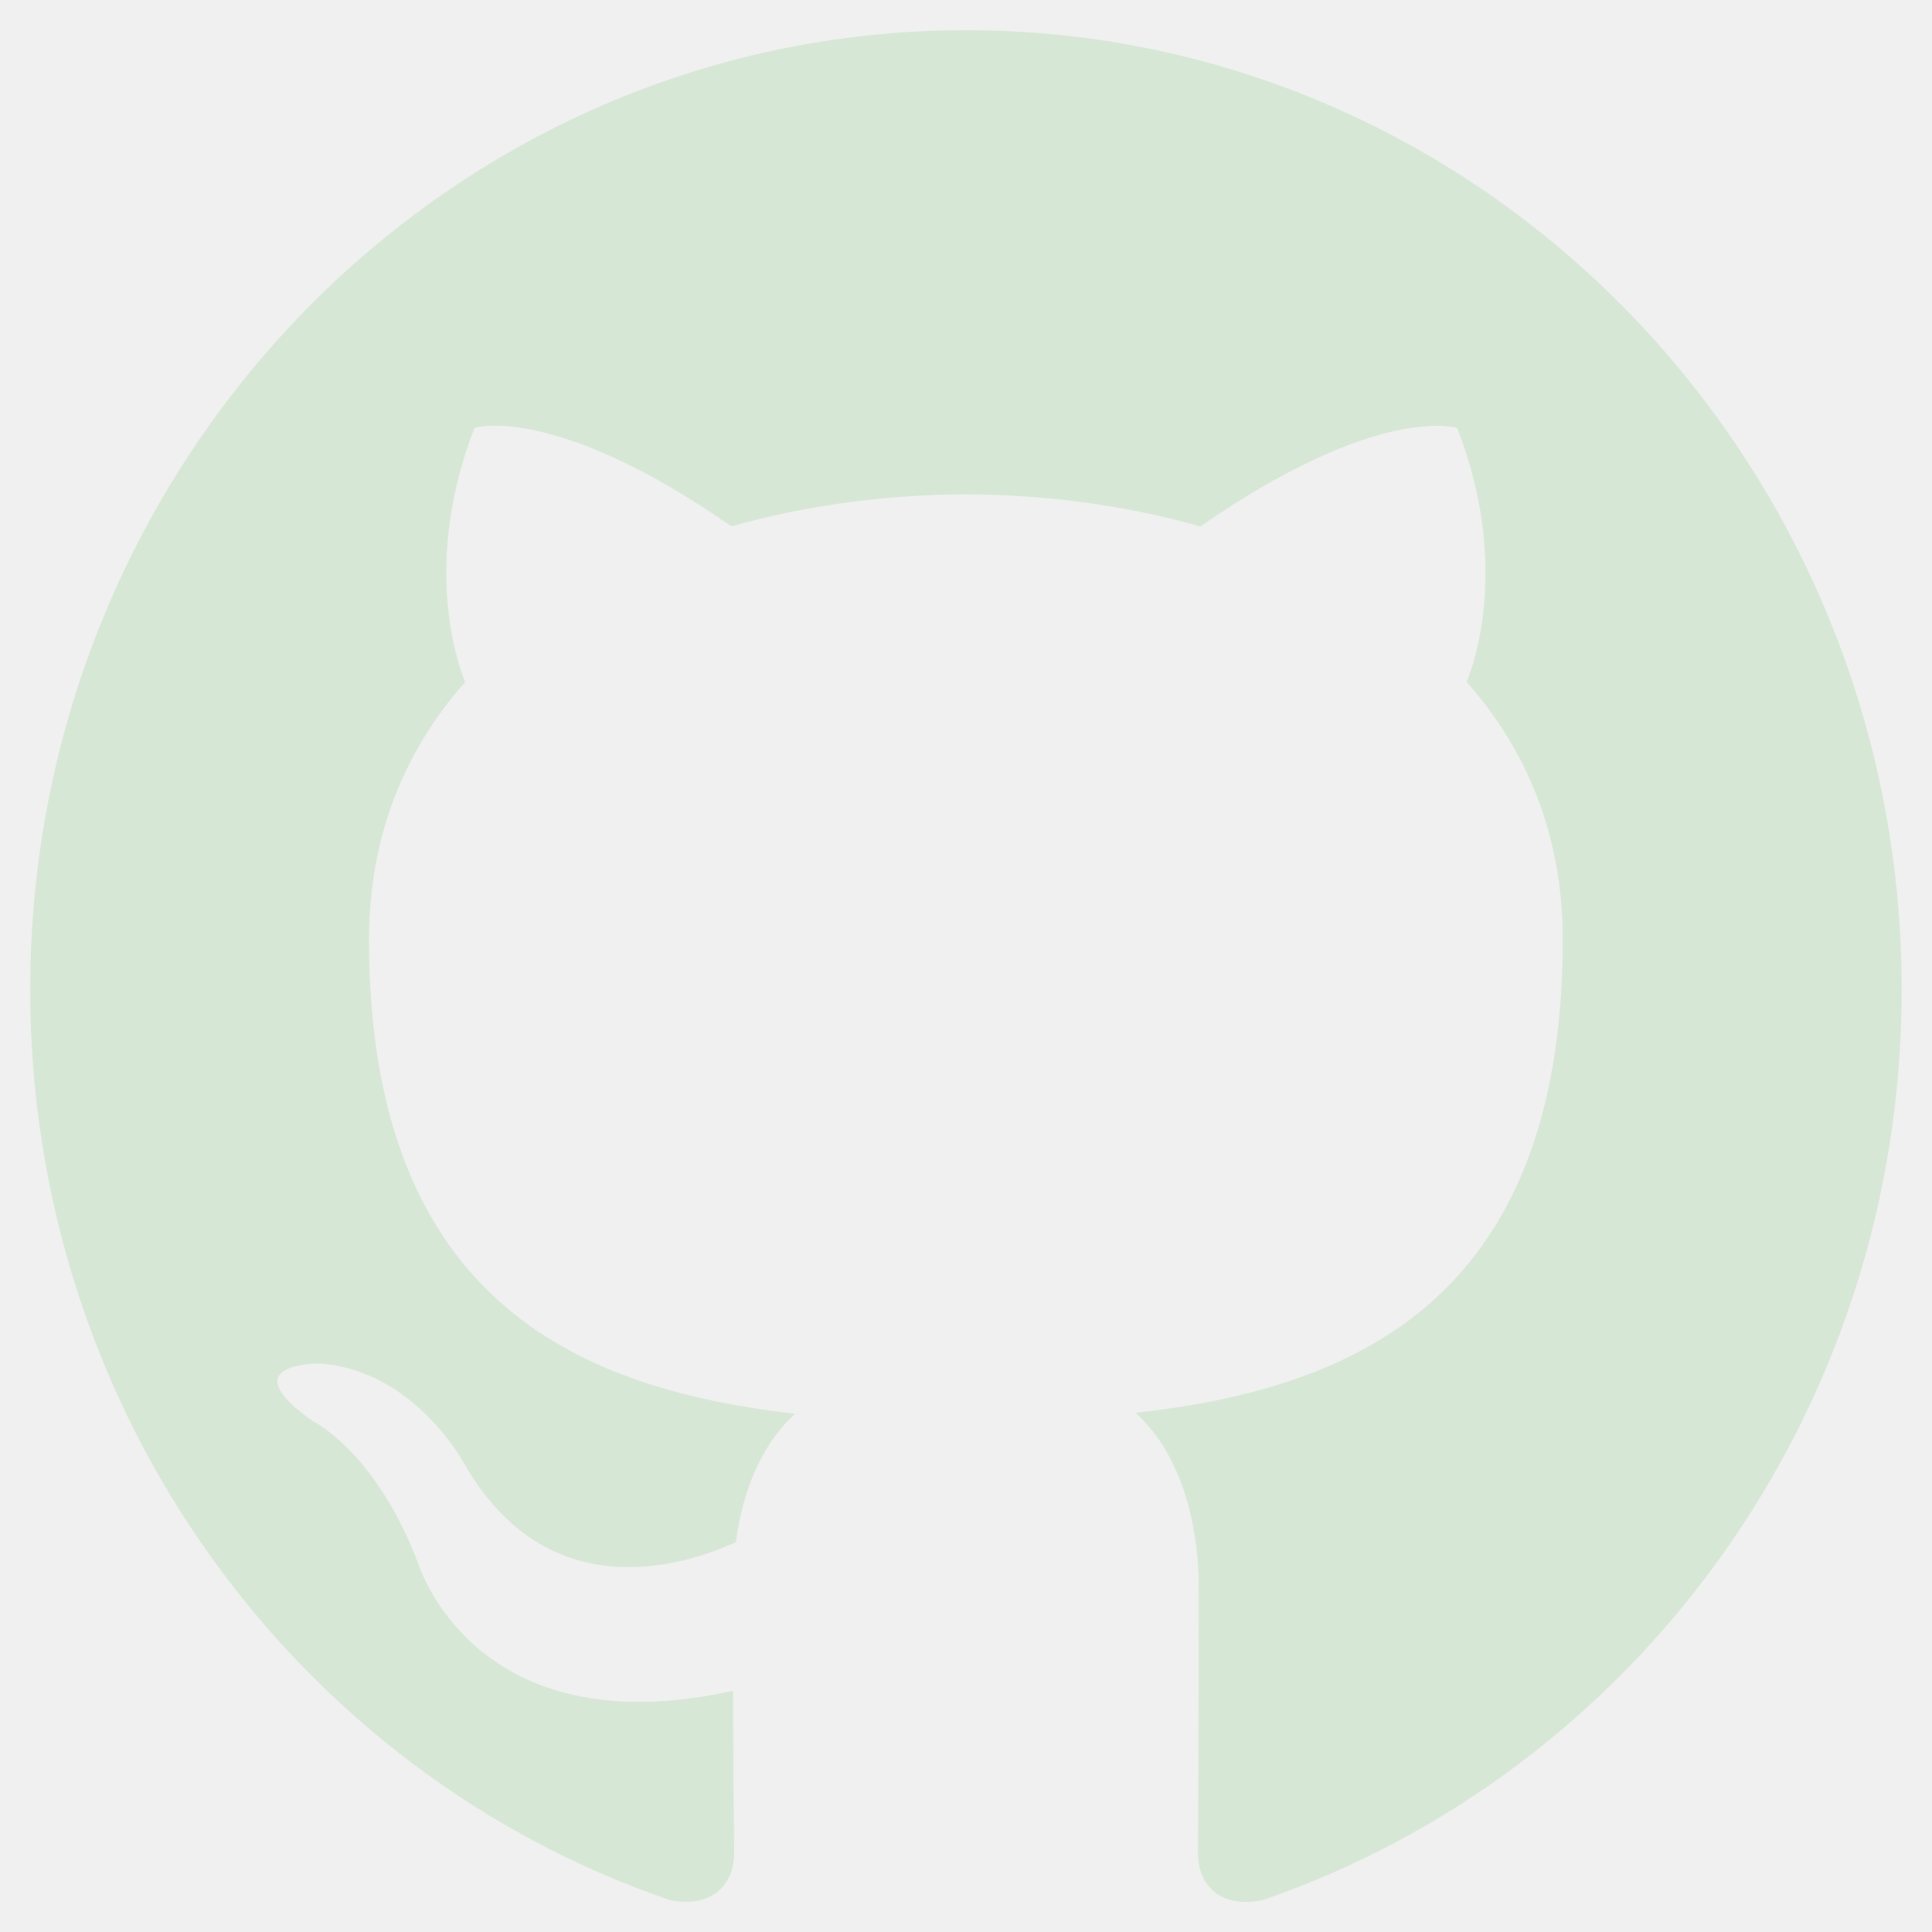
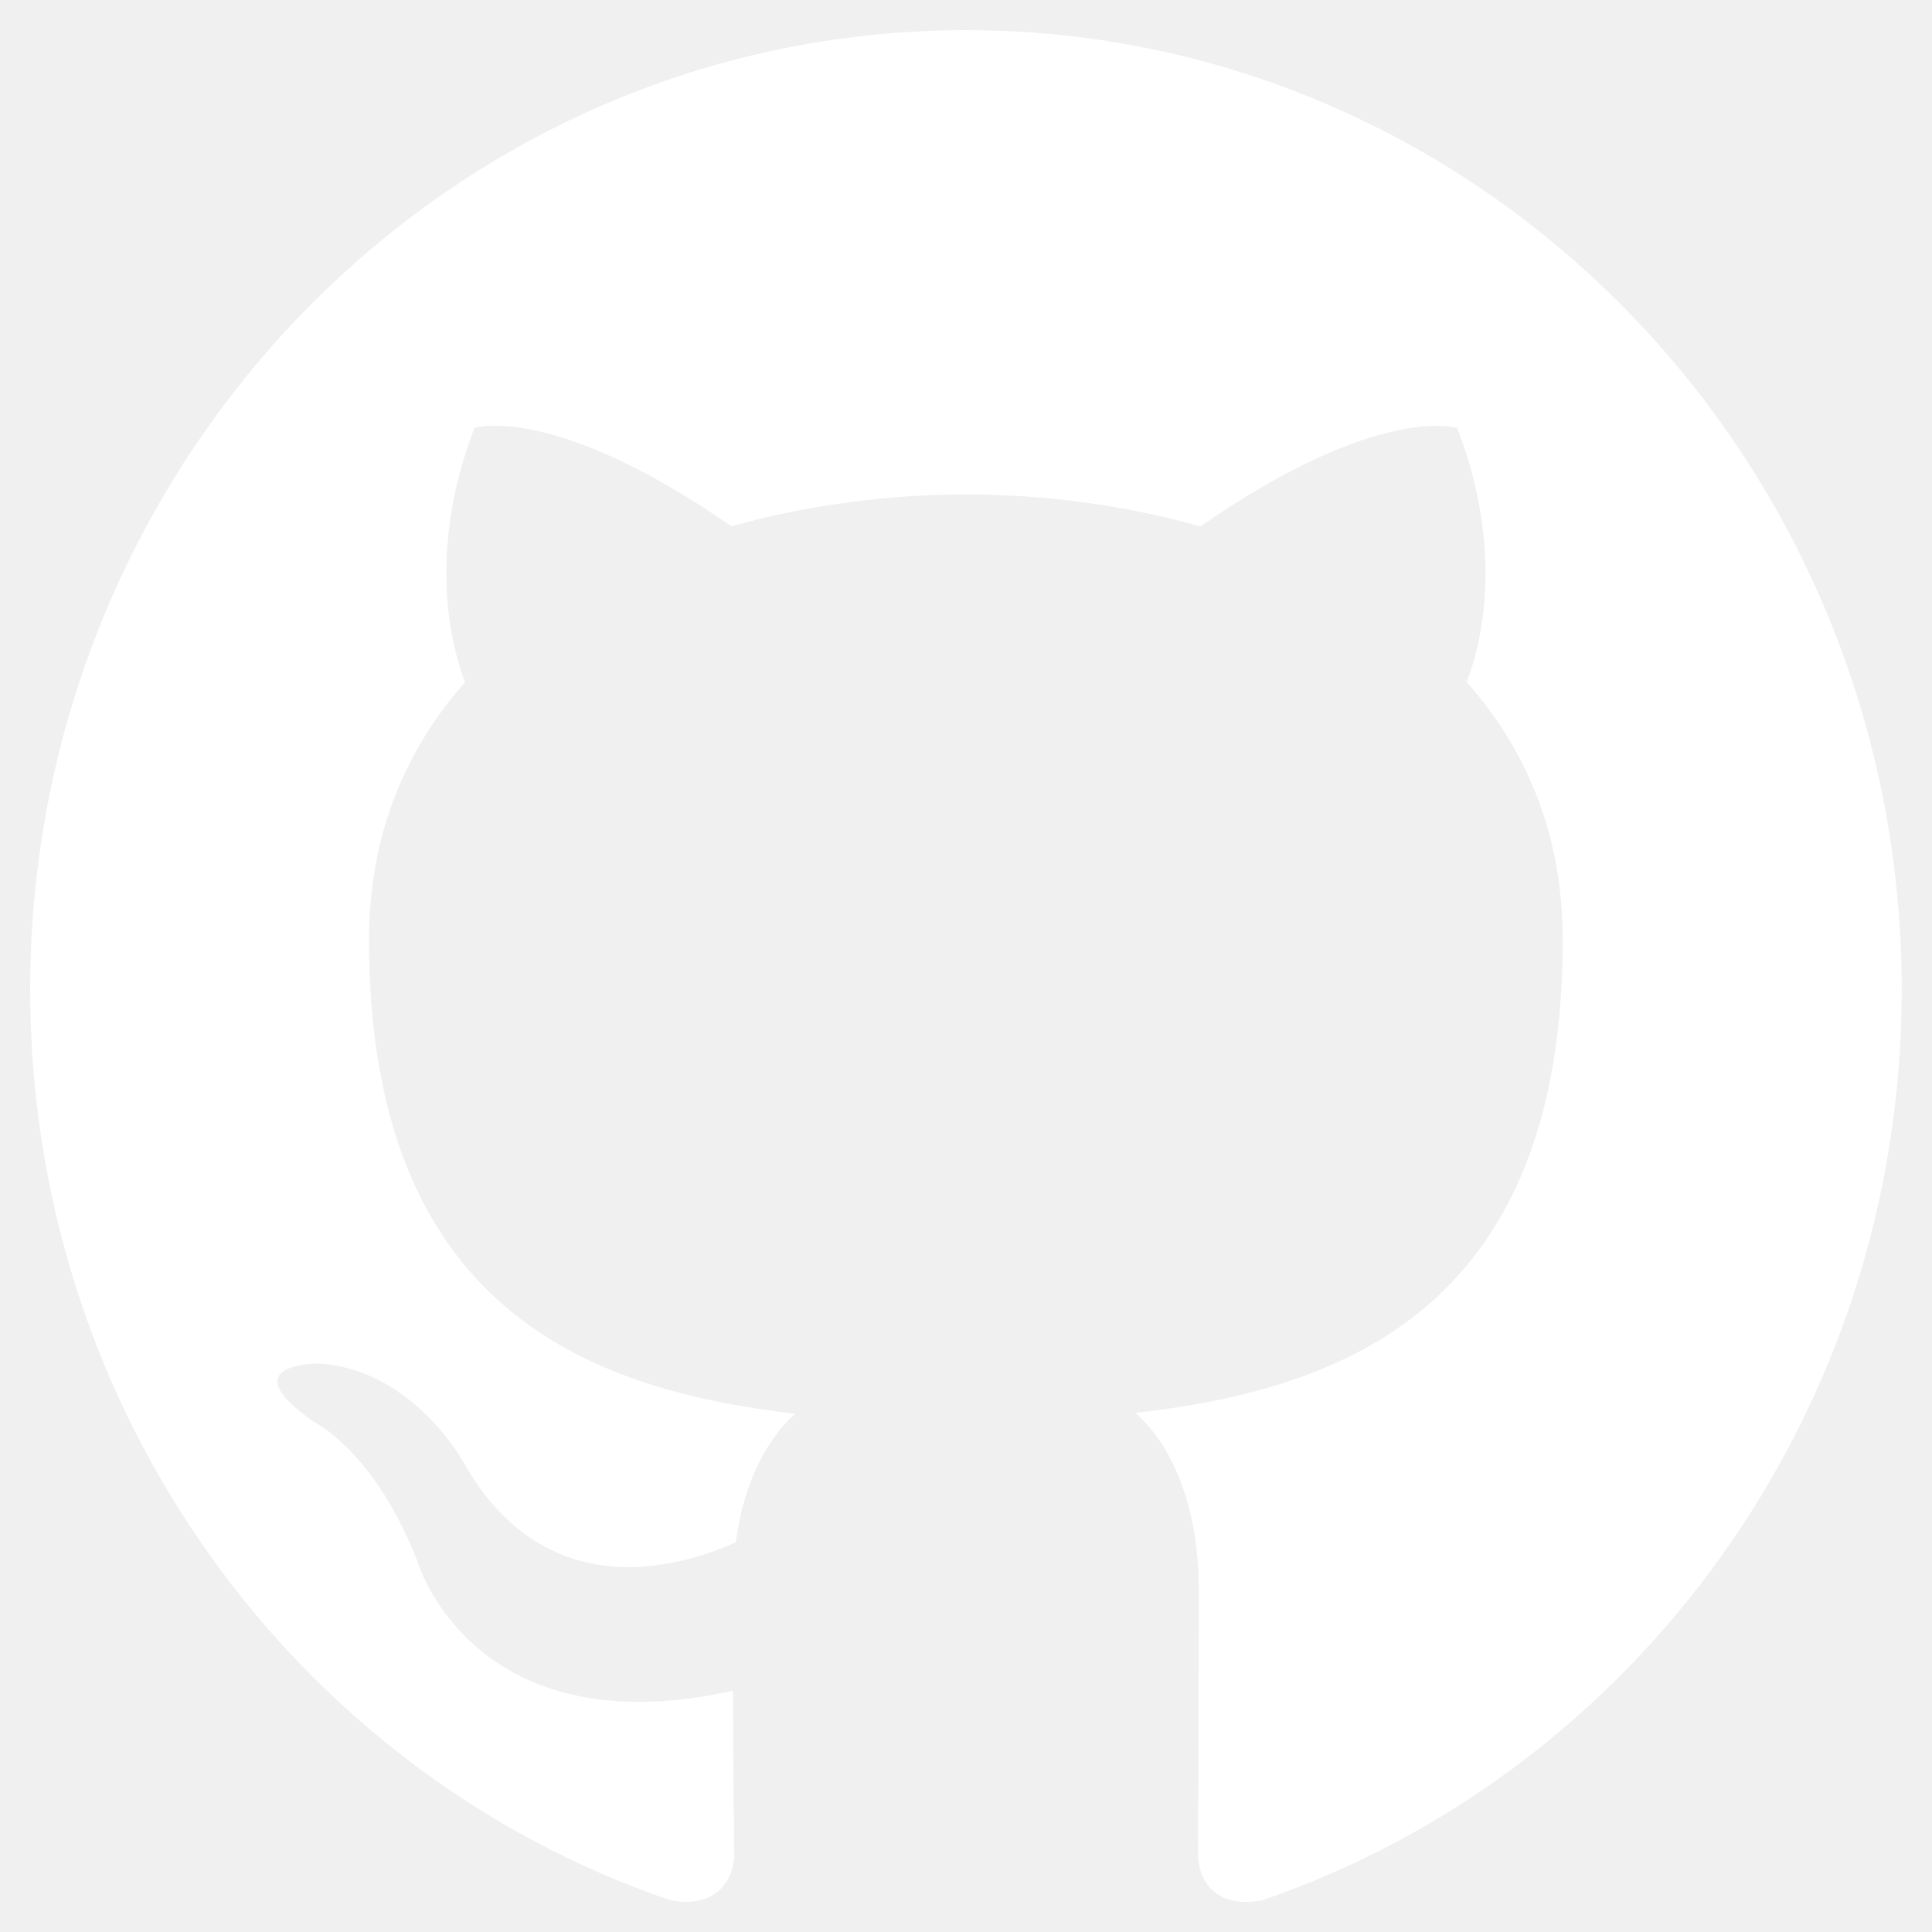
<svg xmlns="http://www.w3.org/2000/svg" version="1.1" id="Layer_1" x="0px" y="0px" width="16px" height="16px" viewBox="0 0 16 16" enable-background="new 0 0 16 16" xml:space="preserve">
-   <path fill-rule="evenodd" clip-rule="evenodd" fill="#D7E7D6" d="M7.999,0.25c-4.278,0-7.749,3.558-7.749,7.947  c0,3.51,2.218,6.489,5.302,7.54c0.384,0.072,0.528-0.172,0.528-0.383c0-0.188-0.009-0.689-0.009-1.352  c-2.157,0.479-2.612-1.066-2.612-1.066c-0.354-0.918-0.861-1.162-0.861-1.162c-0.705-0.492,0.052-0.482,0.052-0.482  c0.779,0.057,1.189,0.82,1.189,0.82c0.688,1.211,1.812,0.861,2.255,0.66c0.067-0.514,0.269-0.865,0.491-1.064  c-1.722-0.199-3.529-0.881-3.529-3.926c0-0.868,0.303-1.576,0.796-2.133C3.771,5.447,3.508,4.639,3.929,3.544  c0,0,0.65-0.212,2.129,0.815C6.676,4.184,7.342,4.096,8,4.094c0.658,0.002,1.322,0.09,1.941,0.266  c1.479-1.027,2.127-0.815,2.127-0.815c0.424,1.094,0.159,1.902,0.078,2.103c0.495,0.558,0.796,1.266,0.796,2.133  c0,3.051-1.812,3.725-3.538,3.92c0.279,0.248,0.524,0.73,0.524,1.473c0,1.062-0.007,1.918-0.007,2.18  c0,0.211,0.141,0.459,0.533,0.383c3.076-1.055,5.295-4.029,5.295-7.54C15.75,3.808,12.278,0.25,7.999,0.25" />
+   <path fill-rule="evenodd" clip-rule="evenodd" fill="#FFFFFF" d="M7.999,0.25c-4.278,0-7.749,3.558-7.749,7.947  c0,3.51,2.218,6.489,5.302,7.54c0.384,0.072,0.528-0.172,0.528-0.383c0-0.188-0.009-0.689-0.009-1.352  c-2.157,0.479-2.612-1.066-2.612-1.066c-0.354-0.918-0.861-1.162-0.861-1.162c-0.705-0.492,0.052-0.482,0.052-0.482  c0.779,0.057,1.189,0.82,1.189,0.82c0.688,1.211,1.812,0.861,2.255,0.66c0.067-0.514,0.269-0.865,0.491-1.064  c-1.722-0.199-3.529-0.881-3.529-3.926c0-0.868,0.303-1.576,0.796-2.133C3.771,5.447,3.508,4.639,3.929,3.544  c0,0,0.65-0.212,2.129,0.815C6.676,4.184,7.342,4.096,8,4.094c0.658,0.002,1.322,0.09,1.941,0.266  c1.479-1.027,2.127-0.815,2.127-0.815c0.424,1.094,0.159,1.902,0.078,2.103c0.495,0.558,0.796,1.266,0.796,2.133  c0,3.051-1.812,3.725-3.538,3.92c0.279,0.248,0.524,0.73,0.524,1.473c0,1.062-0.007,1.918-0.007,2.18  c0,0.211,0.141,0.459,0.533,0.383c3.076-1.055,5.295-4.029,5.295-7.54C15.75,3.808,12.278,0.25,7.999,0.25" />
</svg>
